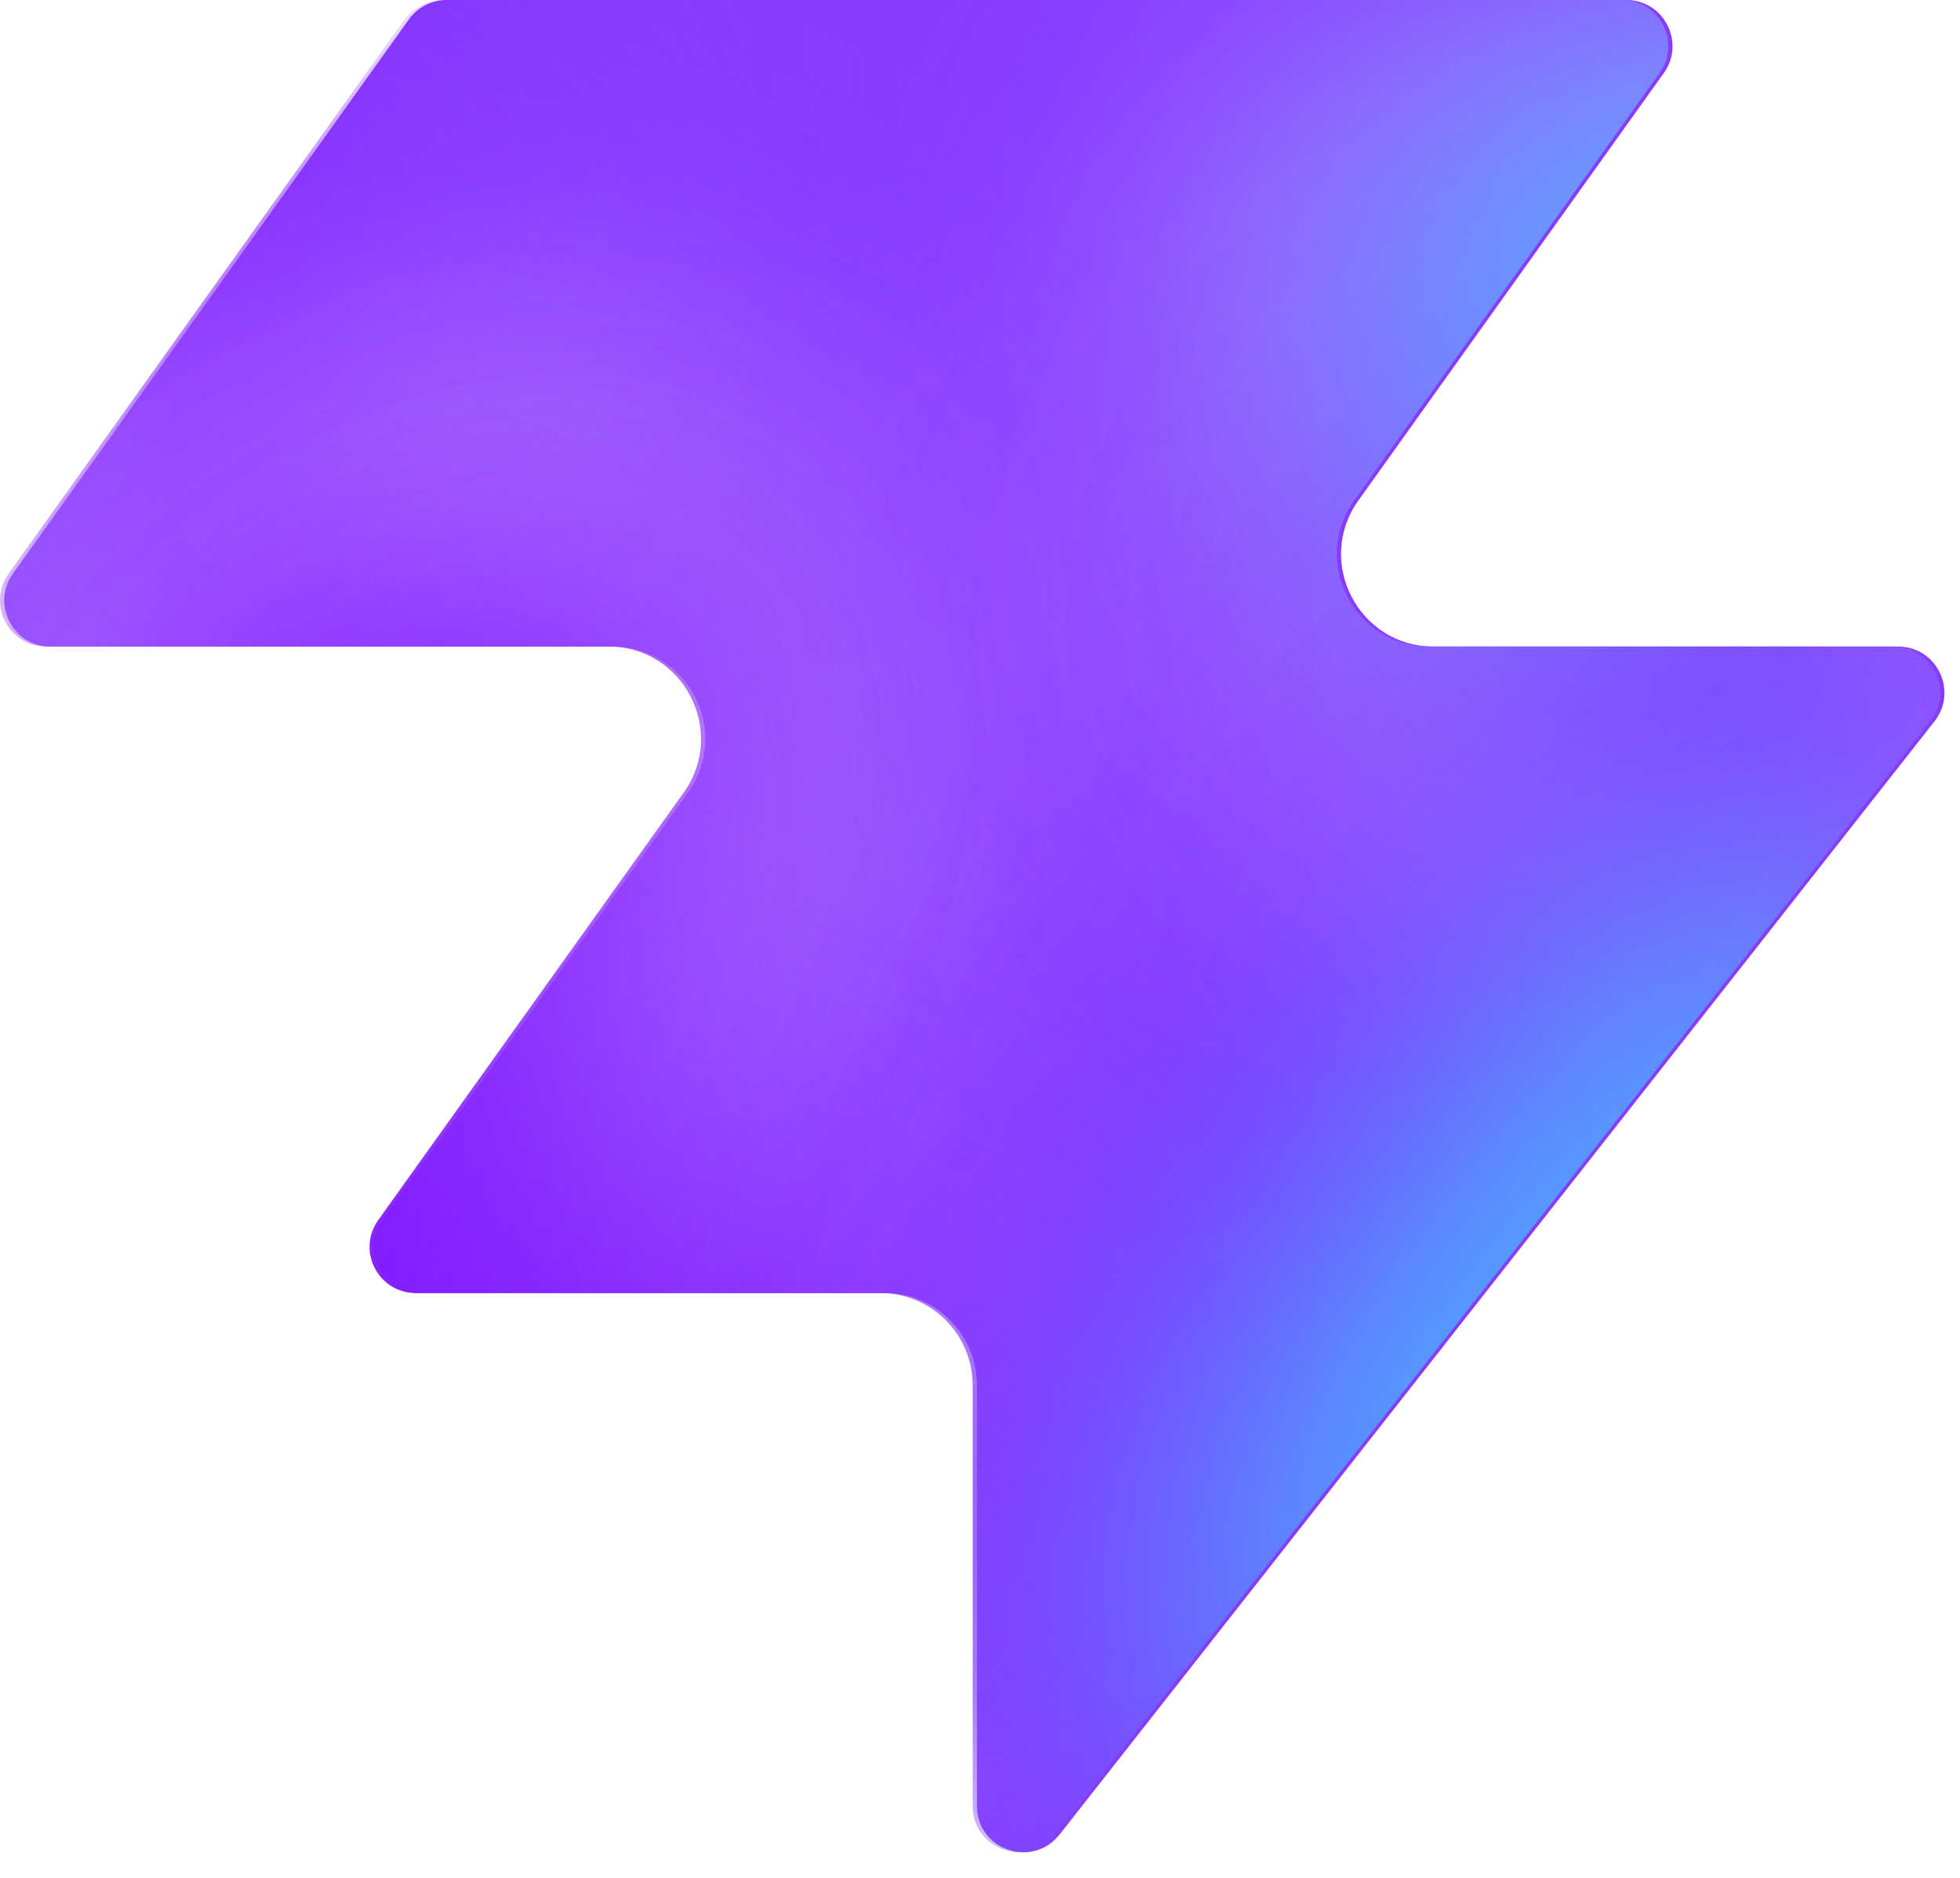
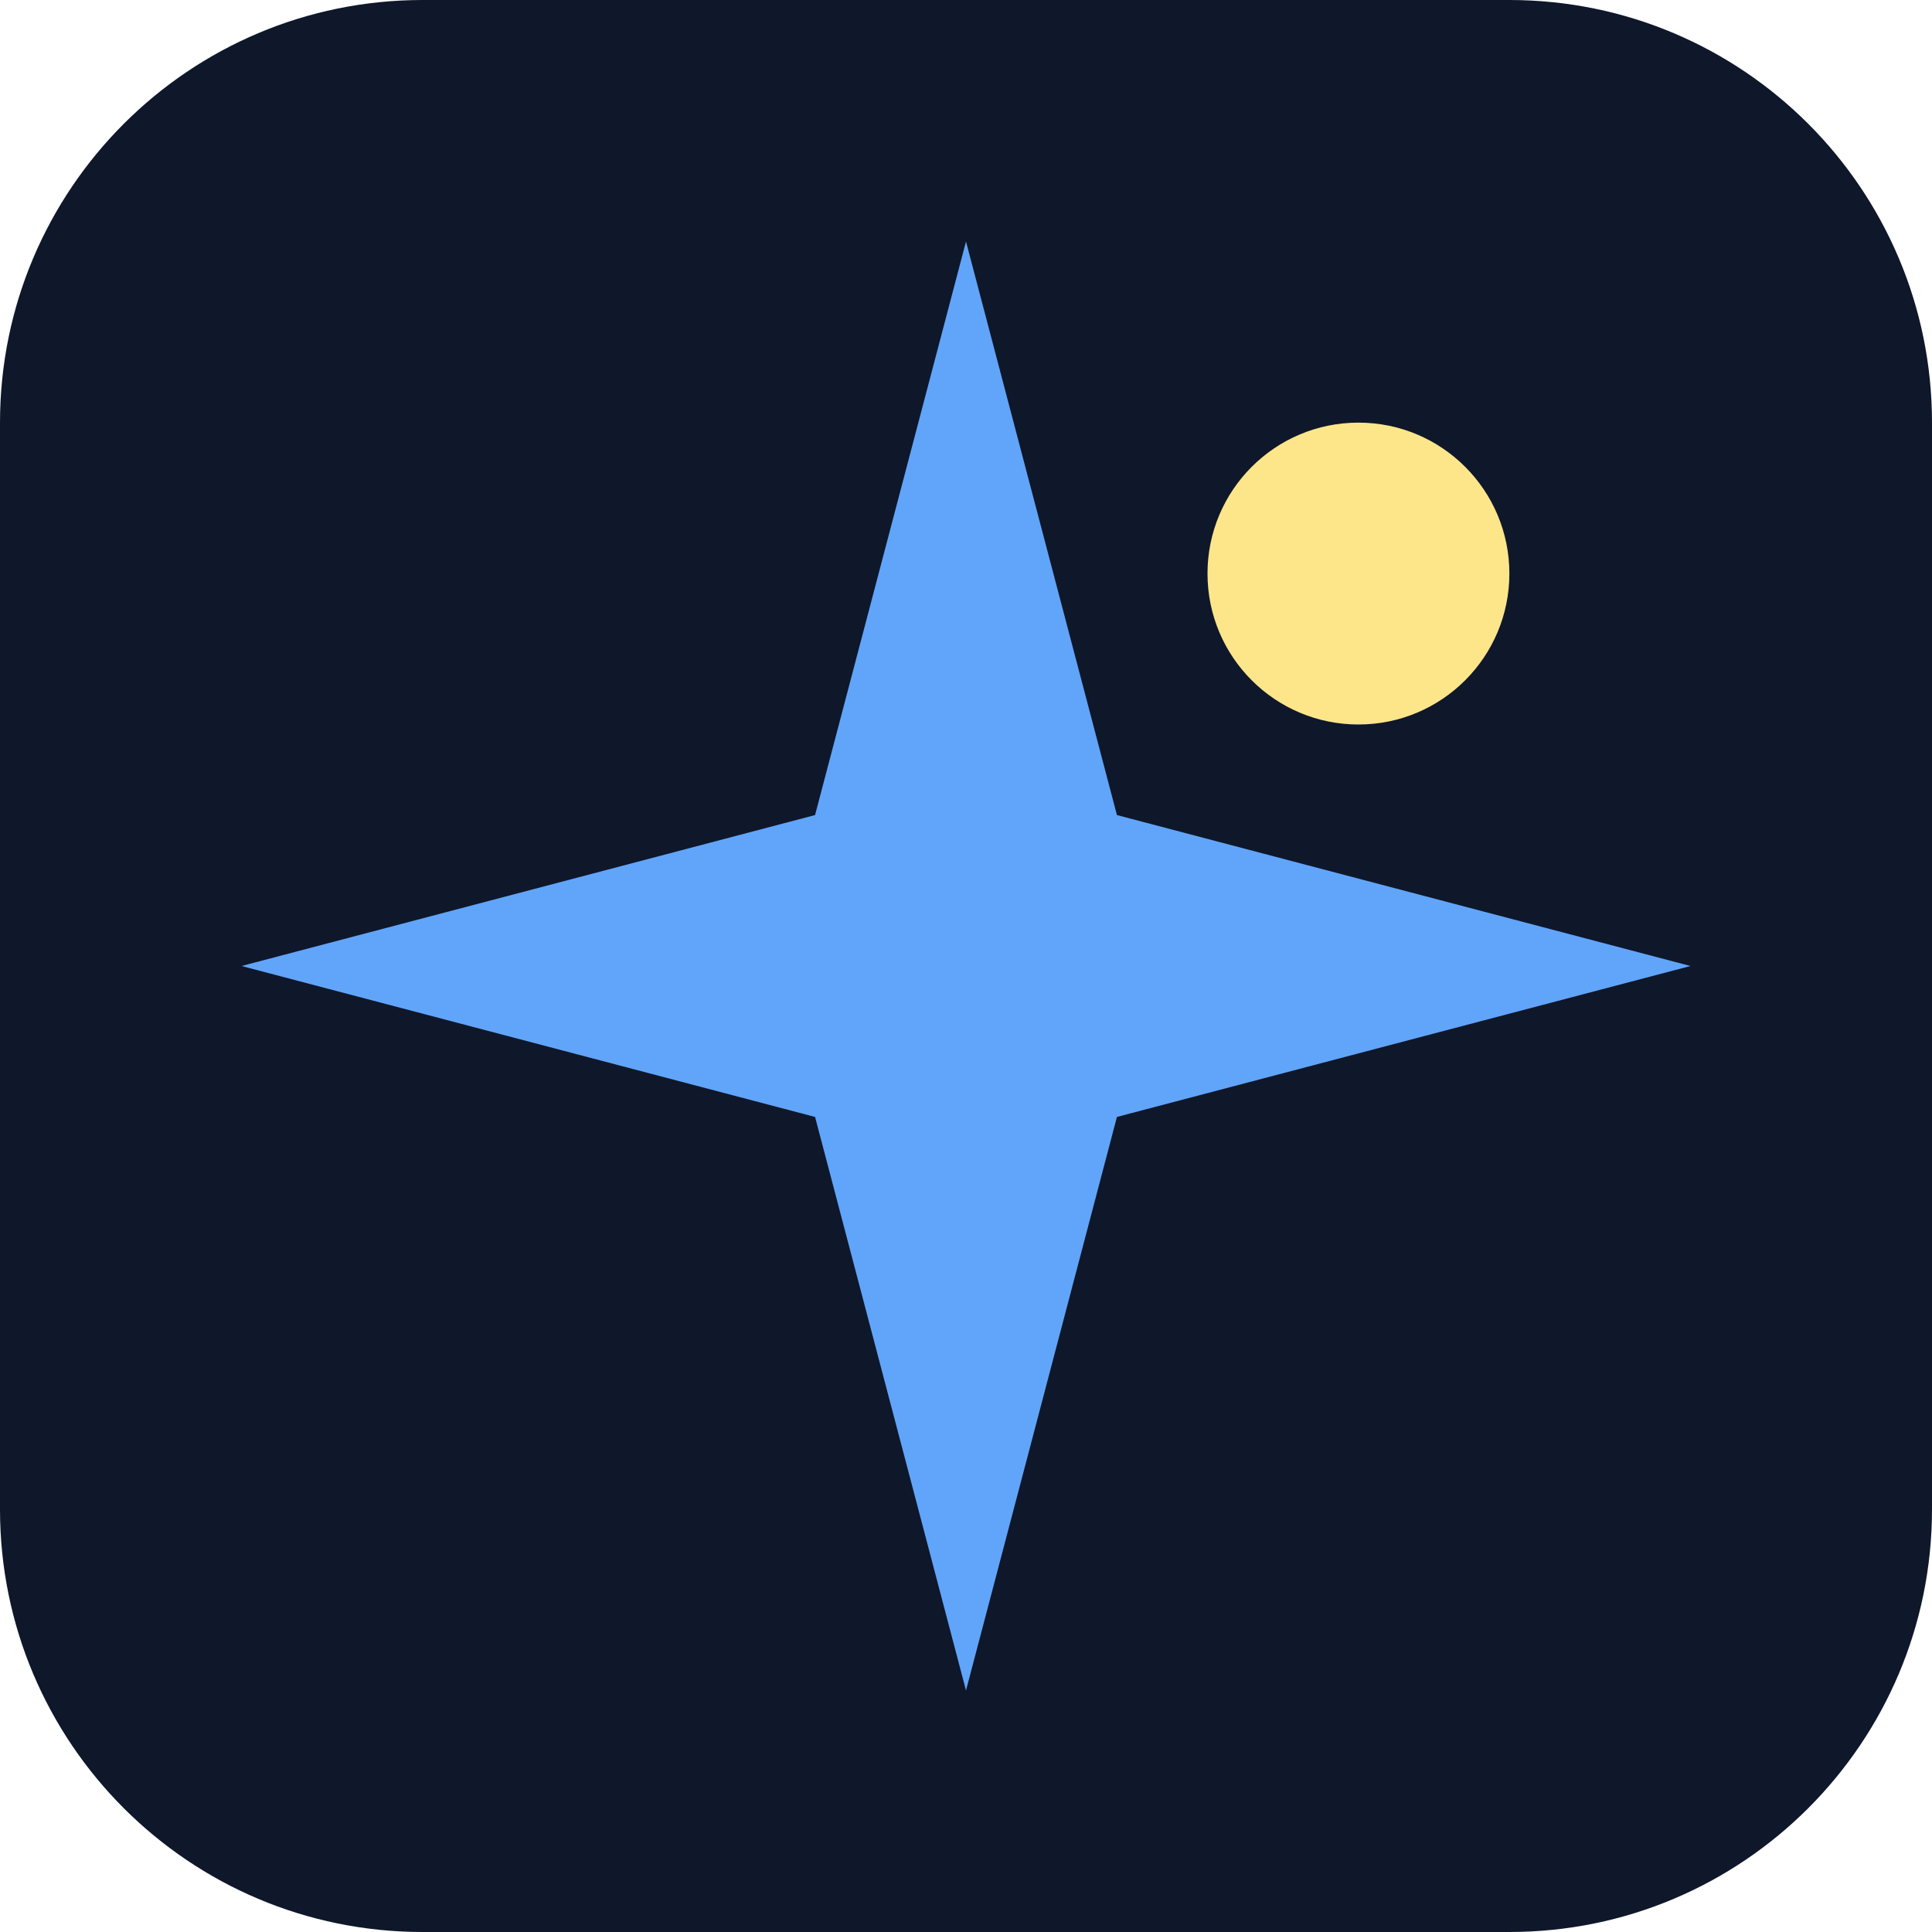
- <svg xmlns="http://www.w3.org/2000/svg" width="48" height="46" fill="none" viewBox="0 0 48 46">
-   <path fill="#863bff" d="M25.946 44.938c-.664.845-2.021.375-2.021-.698V33.937a2.26 2.26 0 0 0-2.262-2.262H10.287c-.92 0-1.456-1.04-.92-1.788l7.48-10.471c1.07-1.497 0-3.578-1.842-3.578H1.237c-.92 0-1.456-1.04-.92-1.788L10.013.474c.214-.297.556-.474.92-.474h28.894c.92 0 1.456 1.04.92 1.788l-7.48 10.471c-1.07 1.498 0 3.579 1.842 3.579h11.377c.943 0 1.473 1.088.89 1.83L25.947 44.94z" style="fill:#863bff;fill:color(display-p3 .525 .23 1);fill-opacity:1" />
-   <mask id="a" width="48" height="46" x="0" y="0" maskUnits="userSpaceOnUse" style="mask-type:alpha">
-     <path fill="#000" d="M25.842 44.938c-.664.844-2.021.375-2.021-.698V33.937a2.26 2.26 0 0 0-2.262-2.262H10.183c-.92 0-1.456-1.04-.92-1.788l7.48-10.471c1.07-1.498 0-3.579-1.842-3.579H1.133c-.92 0-1.456-1.04-.92-1.787L9.91.473c.214-.297.556-.474.92-.474h28.894c.92 0 1.456 1.04.92 1.788l-7.48 10.471c-1.07 1.498 0 3.578 1.842 3.578h11.377c.943 0 1.473 1.088.89 1.832L25.843 44.94z" style="fill:#000;fill-opacity:1" />
-   </mask>
-   <g mask="url(#a)">
-     <g filter="url(#b)">
-       <ellipse cx="5.508" cy="14.704" fill="#ede6ff" rx="5.508" ry="14.704" style="fill:#ede6ff;fill:color(display-p3 .927 .903 1);fill-opacity:1" transform="matrix(.00324 1 1 -.00324 -4.47 31.516)" />
-     </g>
-     <g filter="url(#c)">
-       <ellipse cx="10.399" cy="29.851" fill="#ede6ff" rx="10.399" ry="29.851" style="fill:#ede6ff;fill:color(display-p3 .927 .903 1);fill-opacity:1" transform="matrix(.00324 1 1 -.00324 -39.328 7.883)" />
-     </g>
-     <g filter="url(#d)">
-       <ellipse cx="5.508" cy="30.487" fill="#7e14ff" rx="5.508" ry="30.487" style="fill:#7e14ff;fill:color(display-p3 .492 .077 1);fill-opacity:1" transform="rotate(89.814 -25.913 -14.639)scale(1 -1)" />
-     </g>
-     <g filter="url(#e)">
-       <ellipse cx="5.508" cy="30.599" fill="#7e14ff" rx="5.508" ry="30.599" style="fill:#7e14ff;fill:color(display-p3 .492 .077 1);fill-opacity:1" transform="rotate(89.814 -32.644 -3.334)scale(1 -1)" />
-     </g>
-     <g filter="url(#f)">
-       <ellipse cx="5.508" cy="30.599" fill="#7e14ff" rx="5.508" ry="30.599" style="fill:#7e14ff;fill:color(display-p3 .492 .077 1);fill-opacity:1" transform="matrix(.00324 1 1 -.00324 -34.34 30.47)" />
-     </g>
-     <g filter="url(#g)">
-       <ellipse cx="14.072" cy="22.078" fill="#ede6ff" rx="14.072" ry="22.078" style="fill:#ede6ff;fill:color(display-p3 .927 .903 1);fill-opacity:1" transform="rotate(93.35 24.506 48.493)scale(-1 1)" />
-     </g>
-     <g filter="url(#h)">
-       <ellipse cx="3.47" cy="21.501" fill="#7e14ff" rx="3.47" ry="21.501" style="fill:#7e14ff;fill:color(display-p3 .492 .077 1);fill-opacity:1" transform="rotate(89.009 28.708 47.59)scale(-1 1)" />
-     </g>
-     <g filter="url(#i)">
-       <ellipse cx="3.47" cy="21.501" fill="#7e14ff" rx="3.47" ry="21.501" style="fill:#7e14ff;fill:color(display-p3 .492 .077 1);fill-opacity:1" transform="rotate(89.009 28.708 47.59)scale(-1 1)" />
-     </g>
-     <g filter="url(#j)">
-       <ellipse cx=".387" cy="8.972" fill="#7e14ff" rx="4.407" ry="29.108" style="fill:#7e14ff;fill:color(display-p3 .492 .077 1);fill-opacity:1" transform="rotate(39.51 .387 8.972)" />
-     </g>
-     <g filter="url(#k)">
-       <ellipse cx="47.523" cy="-6.092" fill="#7e14ff" rx="4.407" ry="29.108" style="fill:#7e14ff;fill:color(display-p3 .492 .077 1);fill-opacity:1" transform="rotate(37.892 47.523 -6.092)" />
-     </g>
-     <g filter="url(#l)">
-       <ellipse cx="41.412" cy="6.333" fill="#47bfff" rx="5.971" ry="9.665" style="fill:#47bfff;fill:color(display-p3 .28 .748 1);fill-opacity:1" transform="rotate(37.892 41.412 6.333)" />
-     </g>
-     <g filter="url(#m)">
-       <ellipse cx="-1.879" cy="38.332" fill="#7e14ff" rx="4.407" ry="29.108" style="fill:#7e14ff;fill:color(display-p3 .492 .077 1);fill-opacity:1" transform="rotate(37.892 -1.88 38.332)" />
-     </g>
-     <g filter="url(#n)">
-       <ellipse cx="-1.879" cy="38.332" fill="#7e14ff" rx="4.407" ry="29.108" style="fill:#7e14ff;fill:color(display-p3 .492 .077 1);fill-opacity:1" transform="rotate(37.892 -1.88 38.332)" />
-     </g>
-     <g filter="url(#o)">
-       <ellipse cx="35.651" cy="29.907" fill="#7e14ff" rx="4.407" ry="29.108" style="fill:#7e14ff;fill:color(display-p3 .492 .077 1);fill-opacity:1" transform="rotate(37.892 35.651 29.907)" />
-     </g>
-     <g filter="url(#p)">
-       <ellipse cx="38.418" cy="32.4" fill="#47bfff" rx="5.971" ry="15.297" style="fill:#47bfff;fill:color(display-p3 .28 .748 1);fill-opacity:1" transform="rotate(37.892 38.418 32.4)" />
-     </g>
-   </g>
-   <defs>
-     <filter id="b" width="60.045" height="41.654" x="-19.77" y="16.149" color-interpolation-filters="sRGB" filterUnits="userSpaceOnUse">
-       <feFlood flood-opacity="0" result="BackgroundImageFix" />
-       <feBlend in="SourceGraphic" in2="BackgroundImageFix" result="shape" />
-       <feGaussianBlur result="effect1_foregroundBlur_2002_17158" stdDeviation="7.659" />
-     </filter>
-     <filter id="c" width="90.34" height="51.437" x="-54.613" y="-7.533" color-interpolation-filters="sRGB" filterUnits="userSpaceOnUse">
-       <feFlood flood-opacity="0" result="BackgroundImageFix" />
-       <feBlend in="SourceGraphic" in2="BackgroundImageFix" result="shape" />
-       <feGaussianBlur result="effect1_foregroundBlur_2002_17158" stdDeviation="7.659" />
-     </filter>
-     <filter id="d" width="79.355" height="29.4" x="-49.64" y="2.03" color-interpolation-filters="sRGB" filterUnits="userSpaceOnUse">
-       <feFlood flood-opacity="0" result="BackgroundImageFix" />
-       <feBlend in="SourceGraphic" in2="BackgroundImageFix" result="shape" />
-       <feGaussianBlur result="effect1_foregroundBlur_2002_17158" stdDeviation="4.596" />
-     </filter>
-     <filter id="e" width="79.579" height="29.4" x="-45.045" y="20.029" color-interpolation-filters="sRGB" filterUnits="userSpaceOnUse">
-       <feFlood flood-opacity="0" result="BackgroundImageFix" />
-       <feBlend in="SourceGraphic" in2="BackgroundImageFix" result="shape" />
-       <feGaussianBlur result="effect1_foregroundBlur_2002_17158" stdDeviation="4.596" />
-     </filter>
-     <filter id="f" width="79.579" height="29.4" x="-43.513" y="21.178" color-interpolation-filters="sRGB" filterUnits="userSpaceOnUse">
-       <feFlood flood-opacity="0" result="BackgroundImageFix" />
-       <feBlend in="SourceGraphic" in2="BackgroundImageFix" result="shape" />
-       <feGaussianBlur result="effect1_foregroundBlur_2002_17158" stdDeviation="4.596" />
-     </filter>
-     <filter id="g" width="74.749" height="58.852" x="15.756" y="-17.901" color-interpolation-filters="sRGB" filterUnits="userSpaceOnUse">
-       <feFlood flood-opacity="0" result="BackgroundImageFix" />
-       <feBlend in="SourceGraphic" in2="BackgroundImageFix" result="shape" />
-       <feGaussianBlur result="effect1_foregroundBlur_2002_17158" stdDeviation="7.659" />
-     </filter>
-     <filter id="h" width="61.377" height="25.362" x="23.548" y="2.284" color-interpolation-filters="sRGB" filterUnits="userSpaceOnUse">
-       <feFlood flood-opacity="0" result="BackgroundImageFix" />
-       <feBlend in="SourceGraphic" in2="BackgroundImageFix" result="shape" />
-       <feGaussianBlur result="effect1_foregroundBlur_2002_17158" stdDeviation="4.596" />
-     </filter>
-     <filter id="i" width="61.377" height="25.362" x="23.548" y="2.284" color-interpolation-filters="sRGB" filterUnits="userSpaceOnUse">
-       <feFlood flood-opacity="0" result="BackgroundImageFix" />
-       <feBlend in="SourceGraphic" in2="BackgroundImageFix" result="shape" />
-       <feGaussianBlur result="effect1_foregroundBlur_2002_17158" stdDeviation="4.596" />
-     </filter>
-     <filter id="j" width="56.045" height="63.649" x="-27.636" y="-22.853" color-interpolation-filters="sRGB" filterUnits="userSpaceOnUse">
-       <feFlood flood-opacity="0" result="BackgroundImageFix" />
-       <feBlend in="SourceGraphic" in2="BackgroundImageFix" result="shape" />
-       <feGaussianBlur result="effect1_foregroundBlur_2002_17158" stdDeviation="4.596" />
-     </filter>
-     <filter id="k" width="54.814" height="64.646" x="20.116" y="-38.415" color-interpolation-filters="sRGB" filterUnits="userSpaceOnUse">
-       <feFlood flood-opacity="0" result="BackgroundImageFix" />
-       <feBlend in="SourceGraphic" in2="BackgroundImageFix" result="shape" />
-       <feGaussianBlur result="effect1_foregroundBlur_2002_17158" stdDeviation="4.596" />
-     </filter>
-     <filter id="l" width="33.541" height="35.313" x="24.641" y="-11.323" color-interpolation-filters="sRGB" filterUnits="userSpaceOnUse">
-       <feFlood flood-opacity="0" result="BackgroundImageFix" />
-       <feBlend in="SourceGraphic" in2="BackgroundImageFix" result="shape" />
-       <feGaussianBlur result="effect1_foregroundBlur_2002_17158" stdDeviation="4.596" />
-     </filter>
-     <filter id="m" width="54.814" height="64.646" x="-29.286" y="6.009" color-interpolation-filters="sRGB" filterUnits="userSpaceOnUse">
-       <feFlood flood-opacity="0" result="BackgroundImageFix" />
-       <feBlend in="SourceGraphic" in2="BackgroundImageFix" result="shape" />
-       <feGaussianBlur result="effect1_foregroundBlur_2002_17158" stdDeviation="4.596" />
-     </filter>
-     <filter id="n" width="54.814" height="64.646" x="-29.286" y="6.009" color-interpolation-filters="sRGB" filterUnits="userSpaceOnUse">
-       <feFlood flood-opacity="0" result="BackgroundImageFix" />
-       <feBlend in="SourceGraphic" in2="BackgroundImageFix" result="shape" />
-       <feGaussianBlur result="effect1_foregroundBlur_2002_17158" stdDeviation="4.596" />
-     </filter>
-     <filter id="o" width="54.814" height="64.646" x="8.244" y="-2.416" color-interpolation-filters="sRGB" filterUnits="userSpaceOnUse">
-       <feFlood flood-opacity="0" result="BackgroundImageFix" />
-       <feBlend in="SourceGraphic" in2="BackgroundImageFix" result="shape" />
-       <feGaussianBlur result="effect1_foregroundBlur_2002_17158" stdDeviation="4.596" />
-     </filter>
-     <filter id="p" width="39.409" height="43.623" x="18.713" y="10.588" color-interpolation-filters="sRGB" filterUnits="userSpaceOnUse">
-       <feFlood flood-opacity="0" result="BackgroundImageFix" />
-       <feBlend in="SourceGraphic" in2="BackgroundImageFix" result="shape" />
-       <feGaussianBlur result="effect1_foregroundBlur_2002_17158" stdDeviation="4.596" />
-     </filter>
-   </defs>
+ <svg xmlns="http://www.w3.org/2000/svg" viewBox="0 0 64 64">
+   <rect width="64" height="64" rx="14" fill="#0F172A" />
+   <path d="M32 8l5 19 19 5-19 5-5 19-5-19-19-5 19-5 5-19Z" fill="#60A5FA" />
+   <circle cx="45" cy="19" r="5" fill="#FDE68A" />
</svg>
